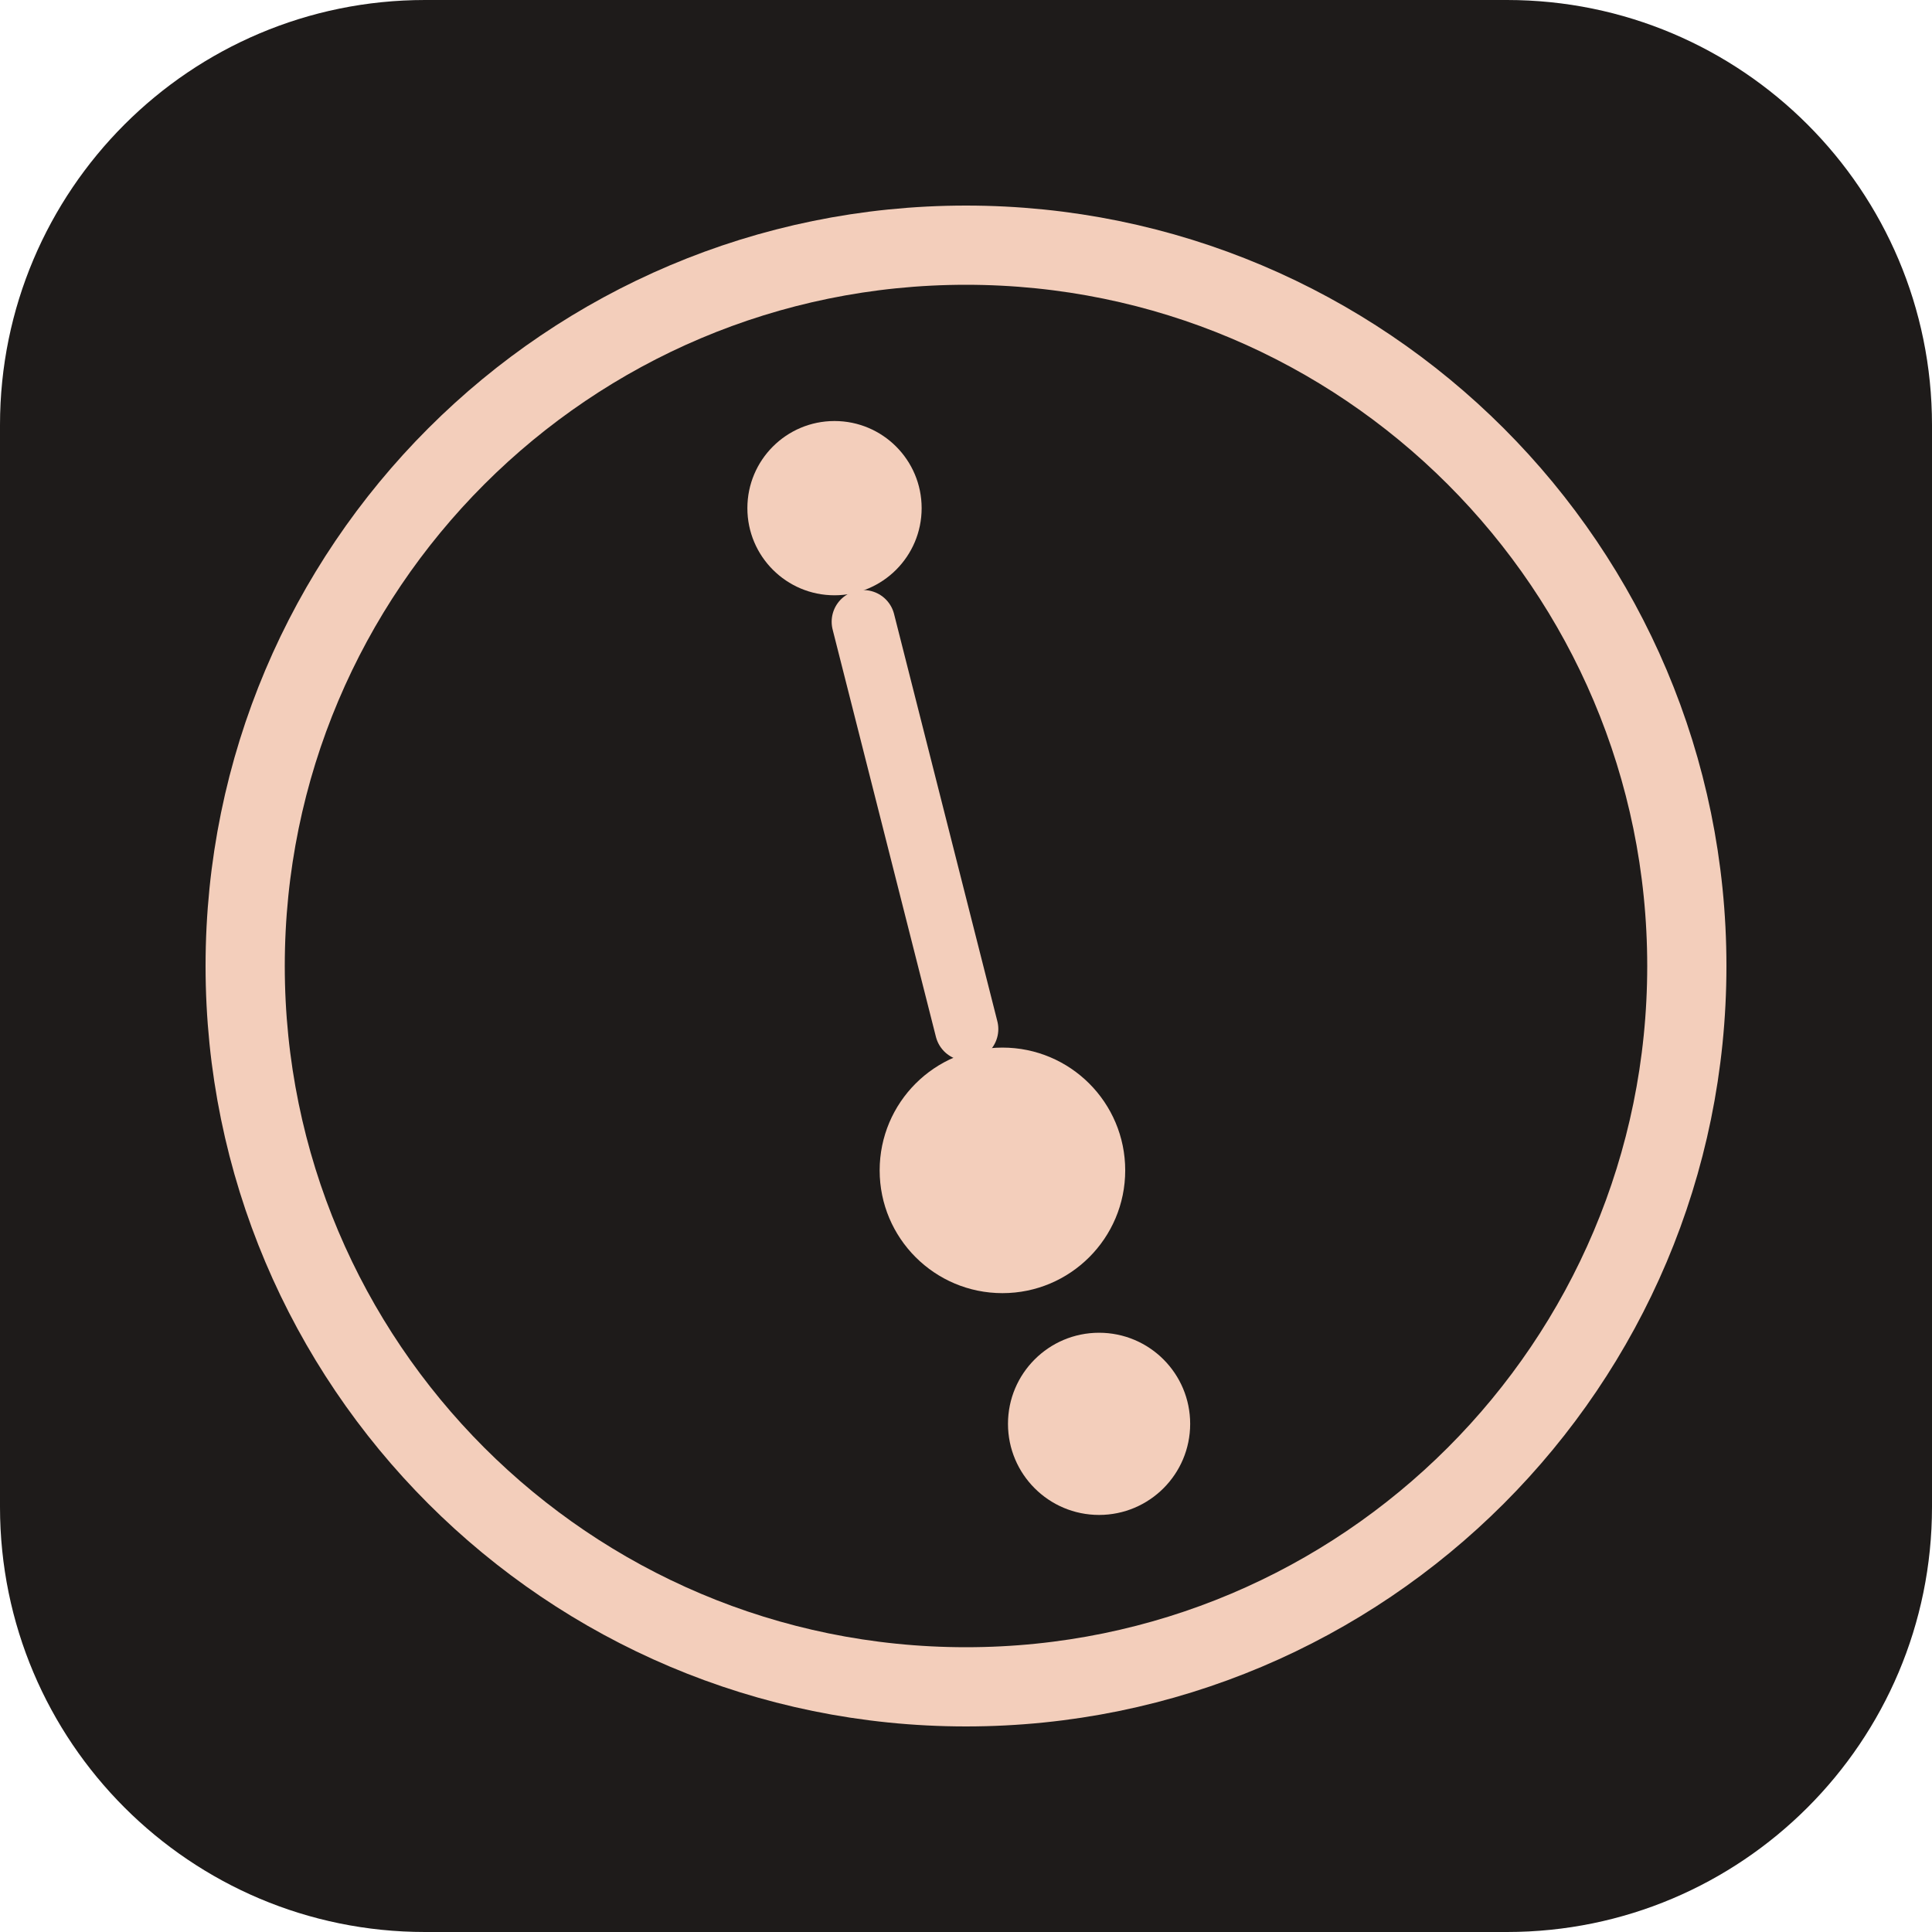
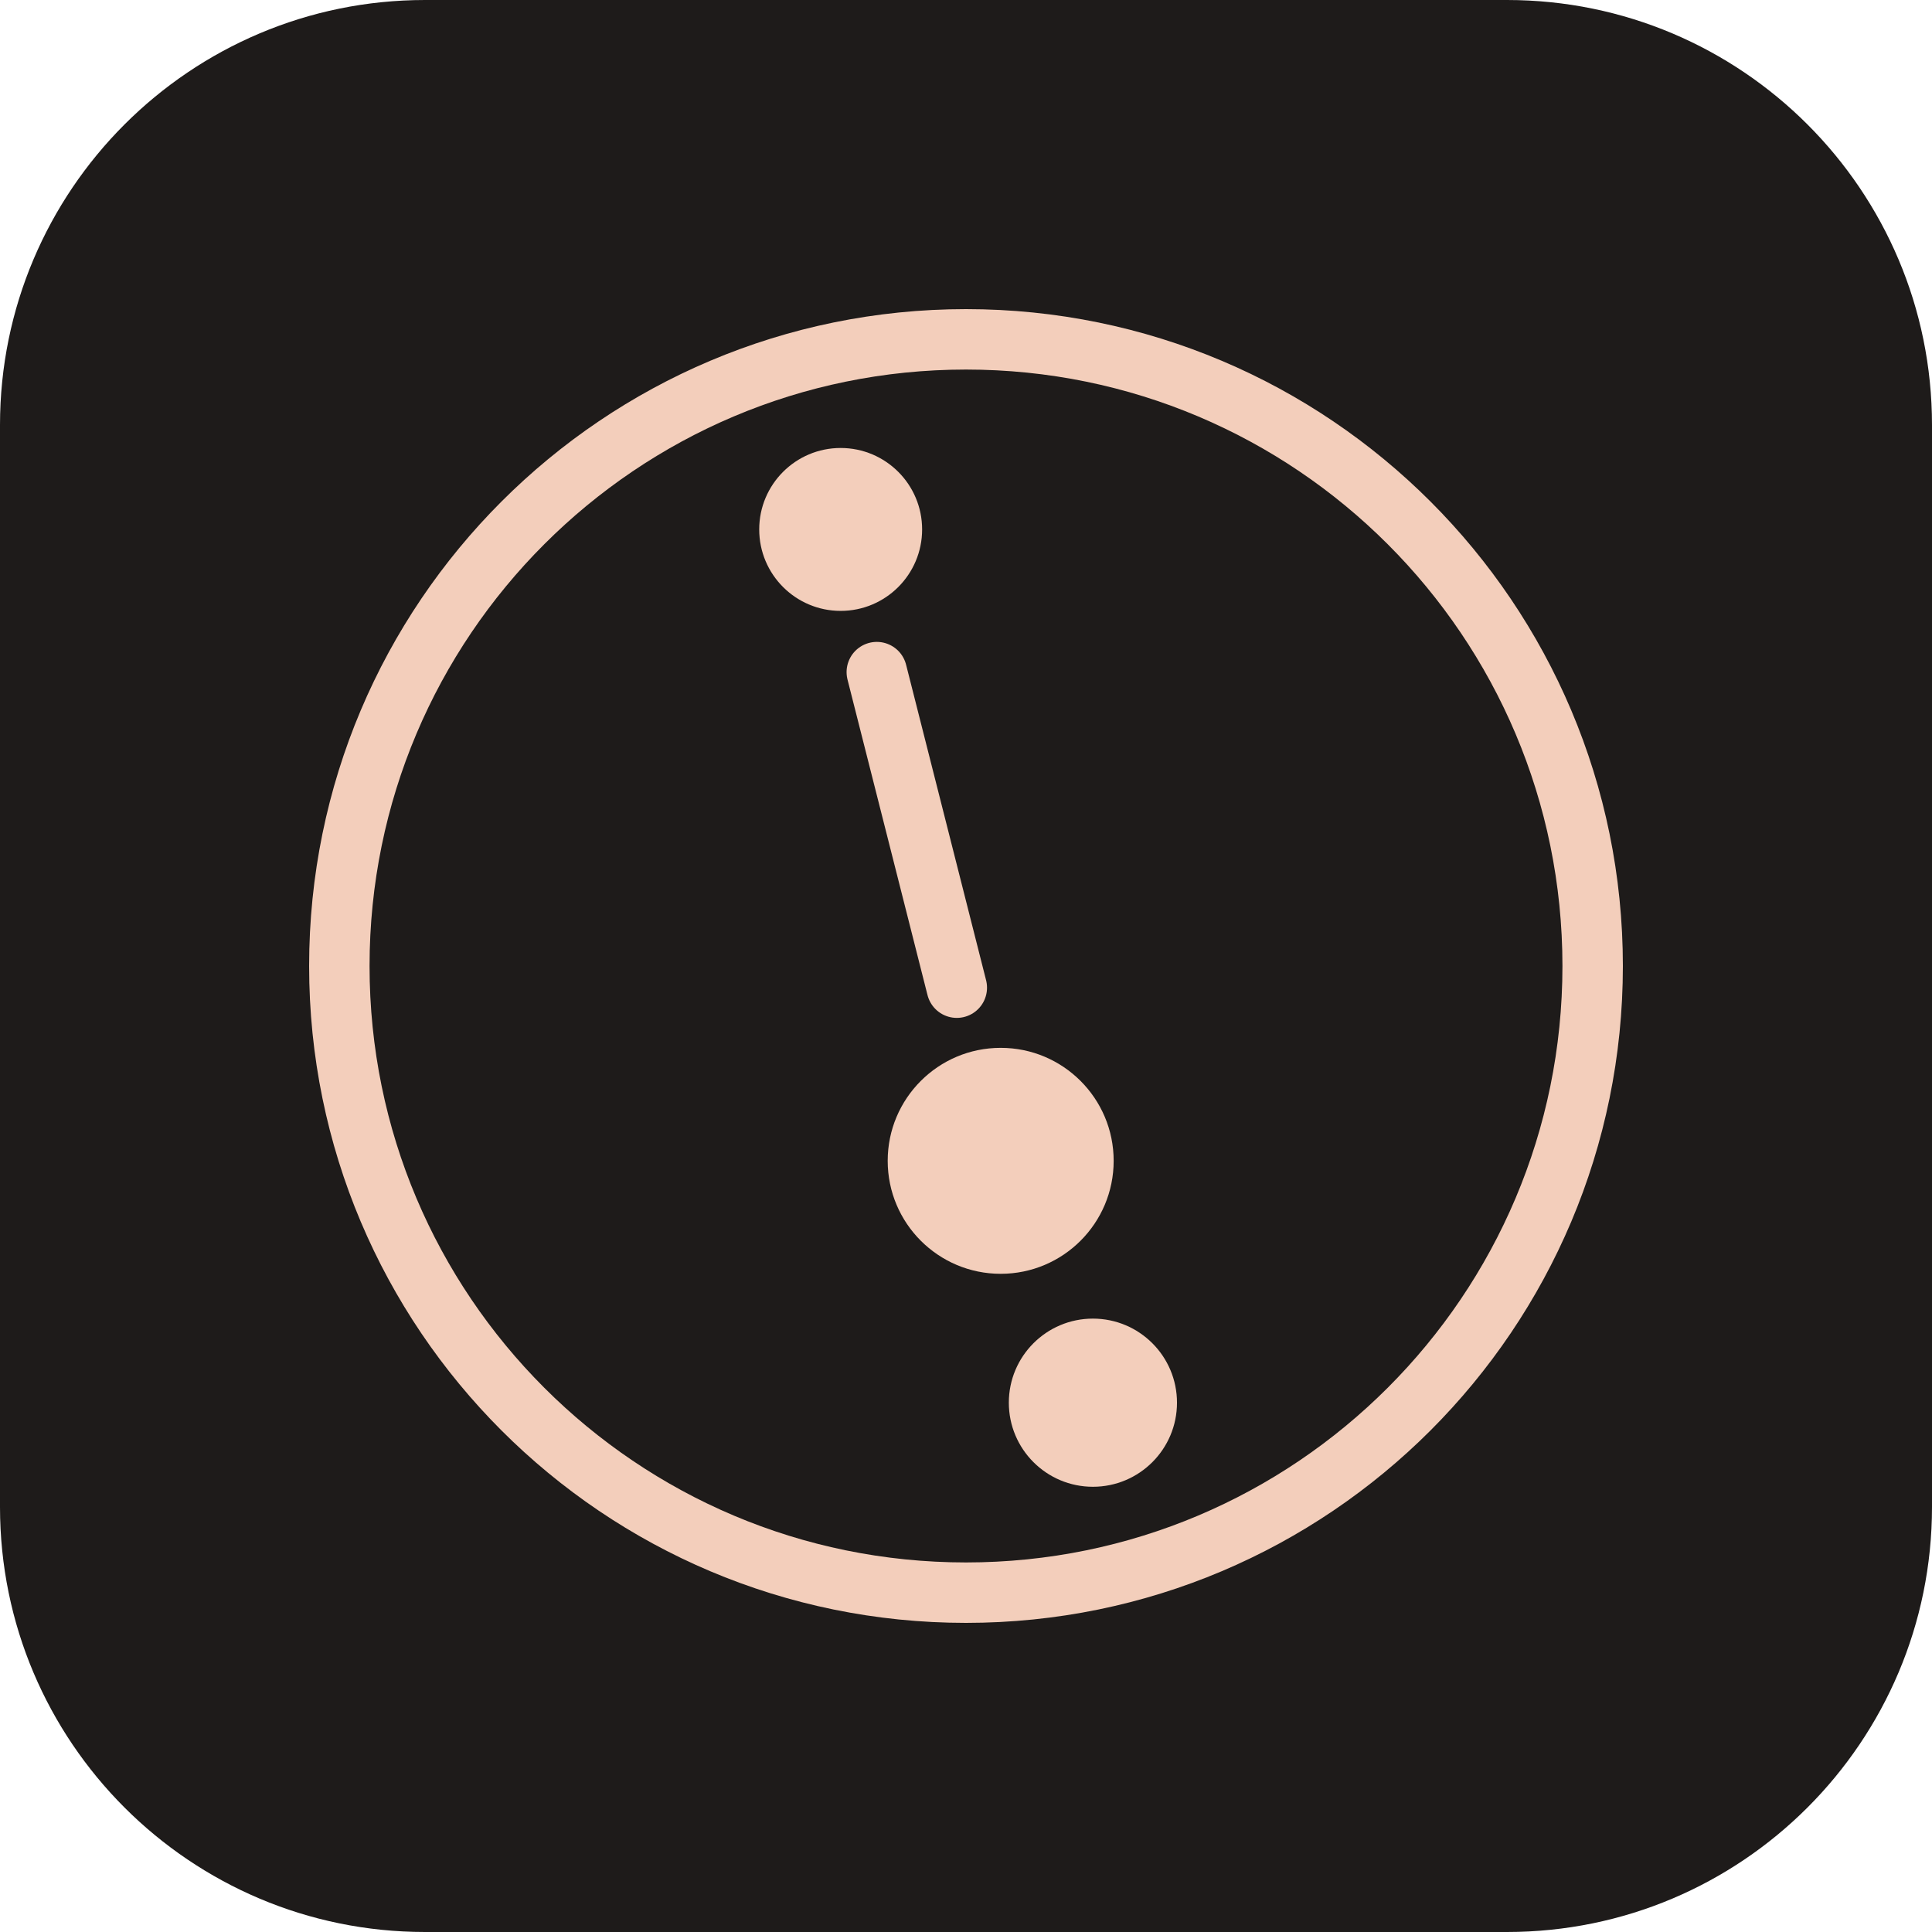
<svg xmlns="http://www.w3.org/2000/svg" viewBox="0 0 100 100">
  <rect width="100" height="100" rx="22" fill="#1e1b1a" />
-   <g transform="translate(9 9) scale(.82)">
-     <circle cx="50" cy="50" r="45.5" fill="none" stroke="#f3cebb" stroke-width="5" />
-     <path d="M50.04 53.98L43.52 28.27" fill="none" stroke="#f3cebb" stroke-width="4" stroke-linecap="round" />
-     <circle cx="58.4" cy="78.9" r="5.75" fill="#f3cebb" />
-     <circle cx="52.3" cy="62.9" r="7.75" fill="#f3cebb" />
-     <circle cx="41.7" cy="21.1" r="5.50" fill="#f3cebb" />
+   <g transform="translate(16 16) scale(.68)">
+     <circle cx="50" cy="50" r="47.70" fill="none" stroke="#f3cebb" stroke-width="4.6" />
+     <path d="M43.21 27.63L49.30 51.65" stroke="#f3cebb" stroke-width="4.6" stroke-linecap="round" fill="none" />
+     <circle cx="59.66" cy="83.24" r="6.4" fill="#f3cebb" />
+     <circle cx="52.64" cy="64.83" r="8.6" fill="#f3cebb" />
+     <circle cx="40.46" cy="16.77" r="6.2" fill="#f3cebb" />
  </g>
</svg>
